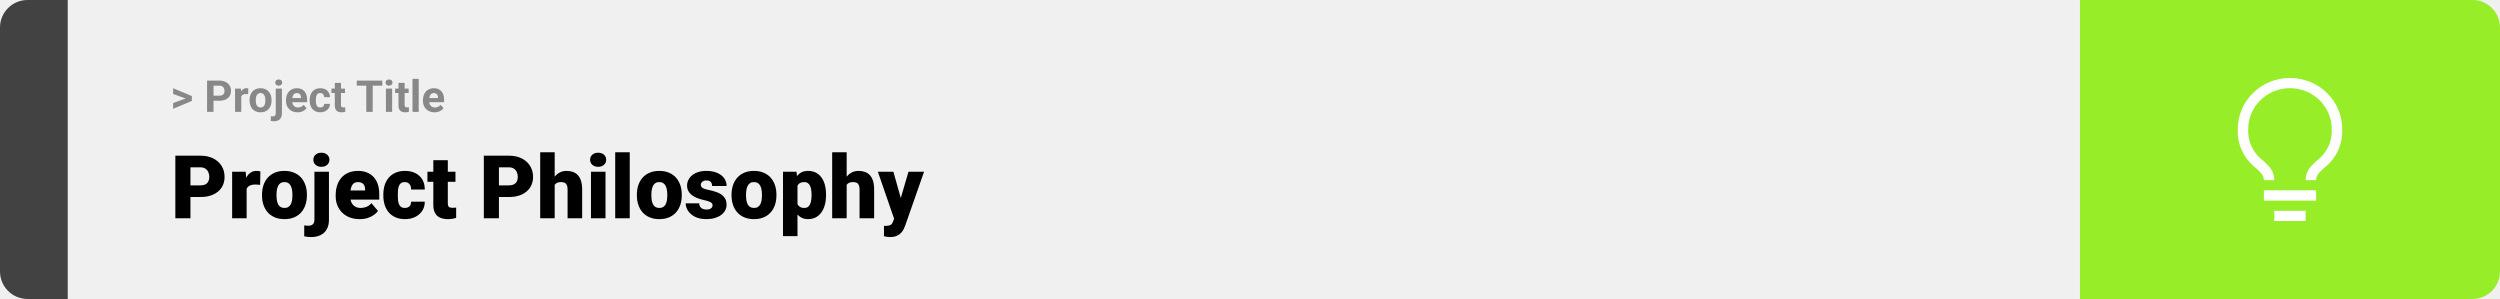
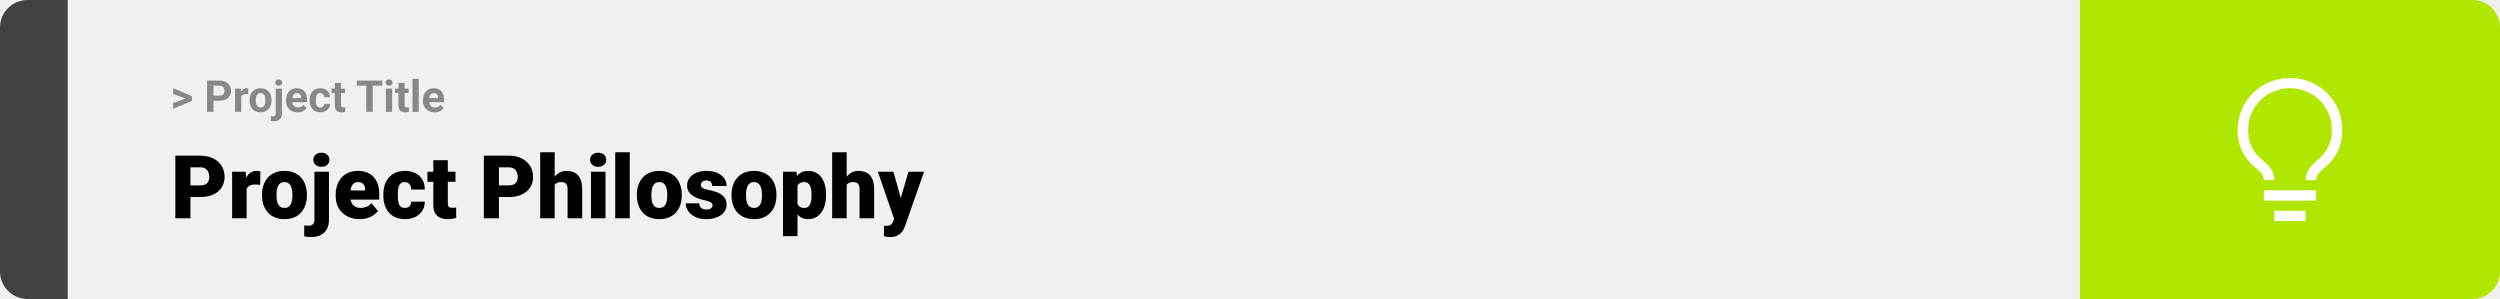
<svg xmlns="http://www.w3.org/2000/svg" width="1363" height="163" viewBox="0 0 1363 163" fill="none">
  <path d="M0 15C0 6.716 6.716 0 15 0H37V163H15C6.716 163 0 156.284 0 148V15Z" fill="#424242" />
  <rect width="1097" height="163" transform="translate(37)" fill="#F0F0F0" />
  <path d="M101.906 53.922L94.394 51.238V48.086L104.602 52.375V54.637L101.906 53.922ZM94.394 56.172L101.918 53.43L104.602 52.785V55.035L94.394 59.324V56.172ZM119.543 54.918H115.195V52.176H119.543C120.215 52.176 120.762 52.066 121.184 51.848C121.605 51.621 121.914 51.309 122.109 50.91C122.305 50.512 122.402 50.062 122.402 49.562C122.402 49.055 122.305 48.582 122.109 48.145C121.914 47.707 121.605 47.355 121.184 47.09C120.762 46.824 120.215 46.691 119.543 46.691H116.414V61H112.898V43.938H119.543C120.879 43.938 122.023 44.18 122.977 44.664C123.938 45.141 124.672 45.801 125.18 46.645C125.688 47.488 125.941 48.453 125.941 49.539C125.941 50.641 125.688 51.594 125.18 52.398C124.672 53.203 123.938 53.824 122.977 54.262C122.023 54.699 120.879 54.918 119.543 54.918ZM131.531 51.086V61H128.156V48.32H131.332L131.531 51.086ZM135.352 48.238L135.293 51.367C135.129 51.344 134.93 51.324 134.695 51.309C134.469 51.285 134.262 51.273 134.074 51.273C133.598 51.273 133.184 51.336 132.832 51.461C132.488 51.578 132.199 51.754 131.965 51.988C131.738 52.223 131.566 52.508 131.449 52.844C131.34 53.18 131.277 53.562 131.262 53.992L130.582 53.781C130.582 52.961 130.664 52.207 130.828 51.52C130.992 50.824 131.23 50.219 131.543 49.703C131.863 49.188 132.254 48.789 132.715 48.508C133.176 48.227 133.703 48.086 134.297 48.086C134.484 48.086 134.676 48.102 134.871 48.133C135.066 48.156 135.227 48.191 135.352 48.238ZM136.055 54.789V54.543C136.055 53.613 136.188 52.758 136.453 51.977C136.719 51.188 137.105 50.504 137.613 49.926C138.121 49.348 138.746 48.898 139.488 48.578C140.23 48.25 141.082 48.086 142.043 48.086C143.004 48.086 143.859 48.25 144.609 48.578C145.359 48.898 145.988 49.348 146.496 49.926C147.012 50.504 147.402 51.188 147.668 51.977C147.934 52.758 148.066 53.613 148.066 54.543V54.789C148.066 55.711 147.934 56.566 147.668 57.355C147.402 58.137 147.012 58.82 146.496 59.406C145.988 59.984 145.363 60.434 144.621 60.754C143.879 61.074 143.027 61.234 142.066 61.234C141.105 61.234 140.25 61.074 139.5 60.754C138.758 60.434 138.129 59.984 137.613 59.406C137.105 58.82 136.719 58.137 136.453 57.355C136.188 56.566 136.055 55.711 136.055 54.789ZM139.43 54.543V54.789C139.43 55.32 139.477 55.816 139.57 56.277C139.664 56.738 139.812 57.145 140.016 57.496C140.227 57.84 140.5 58.109 140.836 58.305C141.172 58.5 141.582 58.598 142.066 58.598C142.535 58.598 142.938 58.5 143.273 58.305C143.609 58.109 143.879 57.84 144.082 57.496C144.285 57.145 144.434 56.738 144.527 56.277C144.629 55.816 144.68 55.32 144.68 54.789V54.543C144.68 54.027 144.629 53.543 144.527 53.09C144.434 52.629 144.281 52.223 144.07 51.871C143.867 51.512 143.598 51.23 143.262 51.027C142.926 50.824 142.52 50.723 142.043 50.723C141.566 50.723 141.16 50.824 140.824 51.027C140.496 51.23 140.227 51.512 140.016 51.871C139.812 52.223 139.664 52.629 139.57 53.09C139.477 53.543 139.43 54.027 139.43 54.543ZM150.328 48.32H153.715V61.762C153.715 62.699 153.543 63.492 153.199 64.141C152.855 64.789 152.359 65.281 151.711 65.617C151.062 65.953 150.277 66.121 149.355 66.121C149.066 66.121 148.785 66.106 148.512 66.074C148.23 66.043 147.941 65.992 147.645 65.922L147.656 63.332C147.844 63.363 148.027 63.387 148.207 63.402C148.379 63.426 148.555 63.438 148.734 63.438C149.086 63.438 149.379 63.379 149.613 63.262C149.848 63.145 150.023 62.961 150.141 62.711C150.266 62.469 150.328 62.152 150.328 61.762V48.32ZM150.059 45.016C150.059 44.523 150.23 44.117 150.574 43.797C150.926 43.477 151.387 43.316 151.957 43.316C152.535 43.316 152.996 43.477 153.34 43.797C153.684 44.117 153.855 44.523 153.855 45.016C153.855 45.508 153.684 45.914 153.34 46.234C152.996 46.555 152.535 46.715 151.957 46.715C151.387 46.715 150.926 46.555 150.574 46.234C150.23 45.914 150.059 45.508 150.059 45.016ZM162.234 61.234C161.25 61.234 160.367 61.078 159.586 60.766C158.805 60.445 158.141 60.004 157.594 59.441C157.055 58.879 156.641 58.227 156.352 57.484C156.062 56.734 155.918 55.938 155.918 55.094V54.625C155.918 53.664 156.055 52.785 156.328 51.988C156.602 51.191 156.992 50.5 157.5 49.914C158.016 49.328 158.641 48.879 159.375 48.566C160.109 48.246 160.938 48.086 161.859 48.086C162.758 48.086 163.555 48.234 164.25 48.531C164.945 48.828 165.527 49.25 165.996 49.797C166.473 50.344 166.832 51 167.074 51.766C167.316 52.523 167.438 53.367 167.438 54.297V55.703H157.359V53.453H164.121V53.195C164.121 52.727 164.035 52.309 163.863 51.941C163.699 51.566 163.449 51.27 163.113 51.051C162.777 50.832 162.348 50.723 161.824 50.723C161.379 50.723 160.996 50.82 160.676 51.016C160.355 51.211 160.094 51.484 159.891 51.836C159.695 52.188 159.547 52.602 159.445 53.078C159.352 53.547 159.305 54.062 159.305 54.625V55.094C159.305 55.602 159.375 56.07 159.516 56.5C159.664 56.93 159.871 57.301 160.137 57.613C160.41 57.926 160.738 58.168 161.121 58.34C161.512 58.512 161.953 58.598 162.445 58.598C163.055 58.598 163.621 58.48 164.145 58.246C164.676 58.004 165.133 57.641 165.516 57.156L167.156 58.938C166.891 59.32 166.527 59.688 166.066 60.039C165.613 60.391 165.066 60.68 164.426 60.906C163.785 61.125 163.055 61.234 162.234 61.234ZM174.598 58.598C175.012 58.598 175.379 58.52 175.699 58.363C176.02 58.199 176.27 57.973 176.449 57.684C176.637 57.387 176.734 57.039 176.742 56.641H179.918C179.91 57.531 179.672 58.324 179.203 59.02C178.734 59.707 178.105 60.25 177.316 60.648C176.527 61.039 175.645 61.234 174.668 61.234C173.684 61.234 172.824 61.07 172.09 60.742C171.363 60.414 170.758 59.961 170.273 59.383C169.789 58.797 169.426 58.117 169.184 57.344C168.941 56.562 168.82 55.727 168.82 54.836V54.496C168.82 53.598 168.941 52.762 169.184 51.988C169.426 51.207 169.789 50.527 170.273 49.949C170.758 49.363 171.363 48.906 172.09 48.578C172.816 48.25 173.668 48.086 174.645 48.086C175.684 48.086 176.594 48.285 177.375 48.684C178.164 49.082 178.781 49.652 179.227 50.395C179.68 51.129 179.91 52 179.918 53.008H176.742C176.734 52.586 176.645 52.203 176.473 51.859C176.309 51.516 176.066 51.242 175.746 51.039C175.434 50.828 175.047 50.723 174.586 50.723C174.094 50.723 173.691 50.828 173.379 51.039C173.066 51.242 172.824 51.523 172.652 51.883C172.48 52.234 172.359 52.637 172.289 53.09C172.227 53.535 172.195 54.004 172.195 54.496V54.836C172.195 55.328 172.227 55.801 172.289 56.254C172.352 56.707 172.469 57.109 172.641 57.461C172.82 57.812 173.066 58.09 173.379 58.293C173.691 58.496 174.098 58.598 174.598 58.598ZM188.086 48.32V50.711H180.703V48.32H188.086ZM182.531 45.191H185.906V57.18C185.906 57.547 185.953 57.828 186.047 58.023C186.148 58.219 186.297 58.355 186.492 58.434C186.688 58.504 186.934 58.539 187.23 58.539C187.441 58.539 187.629 58.531 187.793 58.516C187.965 58.492 188.109 58.469 188.227 58.445L188.238 60.93C187.949 61.023 187.637 61.098 187.301 61.152C186.965 61.207 186.594 61.234 186.188 61.234C185.445 61.234 184.797 61.113 184.242 60.871C183.695 60.621 183.273 60.223 182.977 59.676C182.68 59.129 182.531 58.41 182.531 57.52V45.191ZM203.191 43.938V61H199.688V43.938H203.191ZM208.441 43.938V46.691H194.52V43.938H208.441ZM213.797 48.32V61H210.41V48.32H213.797ZM210.199 45.016C210.199 44.523 210.371 44.117 210.715 43.797C211.059 43.477 211.52 43.316 212.098 43.316C212.668 43.316 213.125 43.477 213.469 43.797C213.82 44.117 213.996 44.523 213.996 45.016C213.996 45.508 213.82 45.914 213.469 46.234C213.125 46.555 212.668 46.715 212.098 46.715C211.52 46.715 211.059 46.555 210.715 46.234C210.371 45.914 210.199 45.508 210.199 45.016ZM222.797 48.32V50.711H215.414V48.32H222.797ZM217.242 45.191H220.617V57.18C220.617 57.547 220.664 57.828 220.758 58.023C220.859 58.219 221.008 58.355 221.203 58.434C221.398 58.504 221.645 58.539 221.941 58.539C222.152 58.539 222.34 58.531 222.504 58.516C222.676 58.492 222.82 58.469 222.938 58.445L222.949 60.93C222.66 61.023 222.348 61.098 222.012 61.152C221.676 61.207 221.305 61.234 220.898 61.234C220.156 61.234 219.508 61.113 218.953 60.871C218.406 60.621 217.984 60.223 217.688 59.676C217.391 59.129 217.242 58.41 217.242 57.52V45.191ZM228.281 43V61H224.895V43H228.281ZM236.906 61.234C235.922 61.234 235.039 61.078 234.258 60.766C233.477 60.445 232.812 60.004 232.266 59.441C231.727 58.879 231.312 58.227 231.023 57.484C230.734 56.734 230.59 55.938 230.59 55.094V54.625C230.59 53.664 230.727 52.785 231 51.988C231.273 51.191 231.664 50.5 232.172 49.914C232.688 49.328 233.312 48.879 234.047 48.566C234.781 48.246 235.609 48.086 236.531 48.086C237.43 48.086 238.227 48.234 238.922 48.531C239.617 48.828 240.199 49.25 240.668 49.797C241.145 50.344 241.504 51 241.746 51.766C241.988 52.523 242.109 53.367 242.109 54.297V55.703H232.031V53.453H238.793V53.195C238.793 52.727 238.707 52.309 238.535 51.941C238.371 51.566 238.121 51.27 237.785 51.051C237.449 50.832 237.02 50.723 236.496 50.723C236.051 50.723 235.668 50.82 235.348 51.016C235.027 51.211 234.766 51.484 234.562 51.836C234.367 52.188 234.219 52.602 234.117 53.078C234.023 53.547 233.977 54.062 233.977 54.625V55.094C233.977 55.602 234.047 56.07 234.188 56.5C234.336 56.93 234.543 57.301 234.809 57.613C235.082 57.926 235.41 58.168 235.793 58.34C236.184 58.512 236.625 58.598 237.117 58.598C237.727 58.598 238.293 58.48 238.816 58.246C239.348 58.004 239.805 57.641 240.188 57.156L241.828 58.938C241.562 59.32 241.199 59.688 240.738 60.039C240.285 60.391 239.738 60.68 239.098 60.906C238.457 61.125 237.727 61.234 236.906 61.234Z" fill="#888888" />
  <path d="M109.219 107.422H100.734V101.07H109.219C110.375 101.07 111.312 100.875 112.031 100.484C112.75 100.094 113.273 99.555 113.602 98.867C113.945 98.164 114.117 97.375 114.117 96.5C114.117 95.562 113.945 94.695 113.602 93.898C113.273 93.102 112.75 92.461 112.031 91.977C111.312 91.477 110.375 91.227 109.219 91.227H103.828V119H95.602V84.875H109.219C111.953 84.875 114.305 85.375 116.273 86.375C118.258 87.375 119.781 88.75 120.844 90.5C121.906 92.234 122.438 94.219 122.438 96.453C122.438 98.656 121.906 100.578 120.844 102.219C119.781 103.859 118.258 105.141 116.273 106.062C114.305 106.969 111.953 107.422 109.219 107.422ZM134.461 99.922V119H126.562V93.641H133.945L134.461 99.922ZM141.961 93.453L141.82 100.789C141.508 100.758 141.086 100.719 140.555 100.672C140.023 100.625 139.578 100.602 139.219 100.602C138.297 100.602 137.5 100.711 136.828 100.93C136.172 101.133 135.625 101.445 135.188 101.867C134.766 102.273 134.453 102.789 134.25 103.414C134.062 104.039 133.977 104.766 133.992 105.594L132.562 104.656C132.562 102.953 132.727 101.406 133.055 100.016C133.398 98.609 133.883 97.398 134.508 96.383C135.133 95.352 135.891 94.562 136.781 94.016C137.672 93.453 138.672 93.172 139.781 93.172C140.172 93.172 140.555 93.195 140.93 93.242C141.32 93.289 141.664 93.359 141.961 93.453ZM142.852 106.578V106.086C142.852 104.227 143.117 102.516 143.648 100.953C144.18 99.375 144.961 98.008 145.992 96.852C147.023 95.695 148.297 94.797 149.812 94.156C151.328 93.5 153.078 93.172 155.062 93.172C157.062 93.172 158.82 93.5 160.336 94.156C161.867 94.797 163.148 95.695 164.18 96.852C165.211 98.008 165.992 99.375 166.523 100.953C167.055 102.516 167.32 104.227 167.32 106.086V106.578C167.32 108.422 167.055 110.133 166.523 111.711C165.992 113.273 165.211 114.641 164.18 115.812C163.148 116.969 161.875 117.867 160.359 118.508C158.844 119.148 157.094 119.469 155.109 119.469C153.125 119.469 151.367 119.148 149.836 118.508C148.305 117.867 147.023 116.969 145.992 115.812C144.961 114.641 144.18 113.273 143.648 111.711C143.117 110.133 142.852 108.422 142.852 106.578ZM150.75 106.086V106.578C150.75 107.531 150.82 108.422 150.961 109.25C151.102 110.078 151.336 110.805 151.664 111.43C151.992 112.039 152.438 112.516 153 112.859C153.562 113.203 154.266 113.375 155.109 113.375C155.938 113.375 156.625 113.203 157.172 112.859C157.734 112.516 158.18 112.039 158.508 111.43C158.836 110.805 159.07 110.078 159.211 109.25C159.352 108.422 159.422 107.531 159.422 106.578V106.086C159.422 105.164 159.352 104.297 159.211 103.484C159.07 102.656 158.836 101.93 158.508 101.305C158.18 100.664 157.734 100.164 157.172 99.805C156.609 99.445 155.906 99.266 155.062 99.266C154.234 99.266 153.539 99.445 152.977 99.805C152.43 100.164 151.992 100.664 151.664 101.305C151.336 101.93 151.102 102.656 150.961 103.484C150.82 104.297 150.75 105.164 150.75 106.086ZM171.422 93.641H179.344V119.82C179.344 121.852 178.953 123.562 178.172 124.953C177.391 126.359 176.273 127.422 174.82 128.141C173.367 128.875 171.633 129.242 169.617 129.242C168.945 129.242 168.328 129.211 167.766 129.148C167.188 129.102 166.555 129 165.867 128.844V122.867C166.273 122.93 166.648 122.977 166.992 123.008C167.336 123.055 167.711 123.078 168.117 123.078C168.836 123.078 169.438 122.961 169.922 122.727C170.406 122.492 170.773 122.133 171.023 121.648C171.289 121.164 171.422 120.555 171.422 119.82V93.641ZM170.836 87.102C170.836 85.977 171.242 85.055 172.055 84.336C172.867 83.617 173.922 83.258 175.219 83.258C176.516 83.258 177.57 83.617 178.383 84.336C179.195 85.055 179.602 85.977 179.602 87.102C179.602 88.227 179.195 89.148 178.383 89.867C177.57 90.586 176.516 90.945 175.219 90.945C173.922 90.945 172.867 90.586 172.055 89.867C171.242 89.148 170.836 88.227 170.836 87.102ZM196.102 119.469C194.039 119.469 192.195 119.148 190.57 118.508C188.945 117.852 187.57 116.953 186.445 115.812C185.336 114.672 184.484 113.359 183.891 111.875C183.312 110.391 183.023 108.82 183.023 107.164V106.273C183.023 104.414 183.281 102.695 183.797 101.117C184.312 99.523 185.078 98.133 186.094 96.945C187.109 95.758 188.383 94.836 189.914 94.18C191.445 93.508 193.227 93.172 195.258 93.172C197.055 93.172 198.664 93.461 200.086 94.039C201.508 94.617 202.711 95.445 203.695 96.523C204.695 97.602 205.453 98.906 205.969 100.438C206.5 101.969 206.766 103.688 206.766 105.594V108.805H186.047V103.859H199.055V103.25C199.07 102.406 198.922 101.688 198.609 101.094C198.312 100.5 197.875 100.047 197.297 99.734C196.719 99.422 196.016 99.266 195.188 99.266C194.328 99.266 193.617 99.453 193.055 99.828C192.508 100.203 192.078 100.719 191.766 101.375C191.469 102.016 191.258 102.758 191.133 103.602C191.008 104.445 190.945 105.336 190.945 106.273V107.164C190.945 108.102 191.07 108.953 191.32 109.719C191.586 110.484 191.961 111.141 192.445 111.688C192.945 112.219 193.539 112.633 194.227 112.93C194.93 113.227 195.727 113.375 196.617 113.375C197.695 113.375 198.758 113.172 199.805 112.766C200.852 112.359 201.75 111.688 202.5 110.75L206.086 115.016C205.57 115.75 204.836 116.461 203.883 117.148C202.945 117.836 201.82 118.398 200.508 118.836C199.195 119.258 197.727 119.469 196.102 119.469ZM220.688 113.375C221.422 113.375 222.047 113.242 222.562 112.977C223.094 112.695 223.492 112.305 223.758 111.805C224.039 111.289 224.172 110.672 224.156 109.953H231.586C231.602 111.859 231.133 113.531 230.18 114.969C229.242 116.391 227.961 117.5 226.336 118.297C224.727 119.078 222.906 119.469 220.875 119.469C218.891 119.469 217.156 119.148 215.672 118.508C214.188 117.852 212.945 116.945 211.945 115.789C210.961 114.617 210.219 113.25 209.719 111.688C209.234 110.125 208.992 108.43 208.992 106.602V106.062C208.992 104.234 209.234 102.539 209.719 100.977C210.219 99.398 210.961 98.031 211.945 96.875C212.945 95.703 214.18 94.797 215.648 94.156C217.133 93.5 218.859 93.172 220.828 93.172C222.938 93.172 224.797 93.57 226.406 94.367C228.031 95.164 229.305 96.32 230.227 97.836C231.148 99.352 231.602 101.188 231.586 103.344H224.156C224.172 102.578 224.055 101.891 223.805 101.281C223.555 100.672 223.164 100.188 222.633 99.828C222.117 99.453 221.453 99.266 220.641 99.266C219.828 99.266 219.172 99.445 218.672 99.805C218.172 100.164 217.789 100.664 217.523 101.305C217.273 101.93 217.102 102.648 217.008 103.461C216.93 104.273 216.891 105.141 216.891 106.062V106.602C216.891 107.539 216.93 108.422 217.008 109.25C217.102 110.062 217.281 110.781 217.547 111.406C217.812 112.016 218.195 112.5 218.695 112.859C219.195 113.203 219.859 113.375 220.688 113.375ZM248.32 93.641V99.125H233.039V93.641H248.32ZM236.25 87.336H244.148V110.727C244.148 111.398 244.227 111.922 244.383 112.297C244.539 112.656 244.805 112.914 245.18 113.07C245.57 113.211 246.086 113.281 246.727 113.281C247.18 113.281 247.555 113.273 247.852 113.258C248.148 113.227 248.43 113.188 248.695 113.141V118.789C248.023 119.008 247.32 119.172 246.586 119.281C245.852 119.406 245.07 119.469 244.242 119.469C242.555 119.469 241.109 119.203 239.906 118.672C238.719 118.141 237.812 117.305 237.188 116.164C236.562 115.023 236.25 113.539 236.25 111.711V87.336ZM277.406 107.422H268.922V101.07H277.406C278.562 101.07 279.5 100.875 280.219 100.484C280.938 100.094 281.461 99.555 281.789 98.867C282.133 98.164 282.305 97.375 282.305 96.5C282.305 95.562 282.133 94.695 281.789 93.898C281.461 93.102 280.938 92.461 280.219 91.977C279.5 91.477 278.562 91.227 277.406 91.227H272.016V119H263.789V84.875H277.406C280.141 84.875 282.492 85.375 284.461 86.375C286.445 87.375 287.969 88.75 289.031 90.5C290.094 92.234 290.625 94.219 290.625 96.453C290.625 98.656 290.094 100.578 289.031 102.219C287.969 103.859 286.445 105.141 284.461 106.062C282.492 106.969 280.141 107.422 277.406 107.422ZM302.414 83V119H294.516V83H302.414ZM301.477 105.453L299.625 105.5C299.625 103.719 299.844 102.078 300.281 100.578C300.719 99.078 301.344 97.773 302.156 96.664C302.969 95.555 303.945 94.695 305.086 94.086C306.227 93.477 307.492 93.172 308.883 93.172C310.133 93.172 311.273 93.352 312.305 93.711C313.352 94.07 314.25 94.648 315 95.445C315.766 96.242 316.352 97.281 316.758 98.562C317.18 99.844 317.391 101.406 317.391 103.25V119H309.445V103.203C309.445 102.172 309.297 101.375 309 100.812C308.719 100.234 308.312 99.836 307.781 99.617C307.25 99.383 306.602 99.266 305.836 99.266C304.914 99.266 304.164 99.422 303.586 99.734C303.008 100.047 302.562 100.484 302.25 101.047C301.953 101.594 301.75 102.242 301.641 102.992C301.531 103.742 301.477 104.562 301.477 105.453ZM330.117 93.641V119H322.195V93.641H330.117ZM321.727 87.102C321.727 85.977 322.133 85.055 322.945 84.336C323.758 83.617 324.812 83.258 326.109 83.258C327.406 83.258 328.461 83.617 329.273 84.336C330.086 85.055 330.492 85.977 330.492 87.102C330.492 88.227 330.086 89.148 329.273 89.867C328.461 90.586 327.406 90.945 326.109 90.945C324.812 90.945 323.758 90.586 322.945 89.867C322.133 89.148 321.727 88.227 321.727 87.102ZM343.336 83V119H335.414V83H343.336ZM347.227 106.578V106.086C347.227 104.227 347.492 102.516 348.023 100.953C348.555 99.375 349.336 98.008 350.367 96.852C351.398 95.695 352.672 94.797 354.188 94.156C355.703 93.5 357.453 93.172 359.438 93.172C361.438 93.172 363.195 93.5 364.711 94.156C366.242 94.797 367.523 95.695 368.555 96.852C369.586 98.008 370.367 99.375 370.898 100.953C371.43 102.516 371.695 104.227 371.695 106.086V106.578C371.695 108.422 371.43 110.133 370.898 111.711C370.367 113.273 369.586 114.641 368.555 115.812C367.523 116.969 366.25 117.867 364.734 118.508C363.219 119.148 361.469 119.469 359.484 119.469C357.5 119.469 355.742 119.148 354.211 118.508C352.68 117.867 351.398 116.969 350.367 115.812C349.336 114.641 348.555 113.273 348.023 111.711C347.492 110.133 347.227 108.422 347.227 106.578ZM355.125 106.086V106.578C355.125 107.531 355.195 108.422 355.336 109.25C355.477 110.078 355.711 110.805 356.039 111.43C356.367 112.039 356.812 112.516 357.375 112.859C357.938 113.203 358.641 113.375 359.484 113.375C360.312 113.375 361 113.203 361.547 112.859C362.109 112.516 362.555 112.039 362.883 111.43C363.211 110.805 363.445 110.078 363.586 109.25C363.727 108.422 363.797 107.531 363.797 106.578V106.086C363.797 105.164 363.727 104.297 363.586 103.484C363.445 102.656 363.211 101.93 362.883 101.305C362.555 100.664 362.109 100.164 361.547 99.805C360.984 99.445 360.281 99.266 359.438 99.266C358.609 99.266 357.914 99.445 357.352 99.805C356.805 100.164 356.367 100.664 356.039 101.305C355.711 101.93 355.477 102.656 355.336 103.484C355.195 104.297 355.125 105.164 355.125 106.086ZM388.5 111.875C388.5 111.438 388.352 111.062 388.055 110.75C387.773 110.422 387.273 110.125 386.555 109.859C385.836 109.578 384.828 109.297 383.531 109.016C382.297 108.75 381.133 108.398 380.039 107.961C378.961 107.523 378.016 106.992 377.203 106.367C376.391 105.742 375.75 105 375.281 104.141C374.828 103.281 374.602 102.297 374.602 101.188C374.602 100.109 374.828 99.094 375.281 98.141C375.75 97.172 376.43 96.32 377.32 95.586C378.227 94.836 379.328 94.25 380.625 93.828C381.922 93.391 383.398 93.172 385.055 93.172C387.336 93.172 389.305 93.523 390.961 94.227C392.617 94.914 393.891 95.883 394.781 97.133C395.688 98.367 396.141 99.797 396.141 101.422H388.242C388.242 100.781 388.133 100.234 387.914 99.781C387.711 99.328 387.375 98.984 386.906 98.75C386.438 98.5 385.812 98.375 385.031 98.375C384.484 98.375 383.984 98.477 383.531 98.68C383.094 98.883 382.742 99.164 382.477 99.523C382.211 99.883 382.078 100.305 382.078 100.789C382.078 101.133 382.156 101.445 382.312 101.727C382.484 101.992 382.742 102.242 383.086 102.477C383.43 102.695 383.867 102.898 384.398 103.086C384.93 103.258 385.57 103.414 386.32 103.555C388.023 103.867 389.617 104.312 391.102 104.891C392.586 105.469 393.789 106.289 394.711 107.352C395.648 108.414 396.117 109.844 396.117 111.641C396.117 112.766 395.859 113.805 395.344 114.758C394.828 115.695 394.086 116.523 393.117 117.242C392.148 117.945 390.984 118.492 389.625 118.883C388.266 119.273 386.734 119.469 385.031 119.469C382.609 119.469 380.562 119.039 378.891 118.18C377.219 117.305 375.953 116.211 375.094 114.898C374.25 113.57 373.828 112.227 373.828 110.867H381.188C381.219 111.648 381.406 112.289 381.75 112.789C382.109 113.289 382.586 113.656 383.18 113.891C383.773 114.125 384.461 114.242 385.242 114.242C385.961 114.242 386.555 114.141 387.023 113.938C387.508 113.734 387.875 113.461 388.125 113.117C388.375 112.758 388.5 112.344 388.5 111.875ZM398.836 106.578V106.086C398.836 104.227 399.102 102.516 399.633 100.953C400.164 99.375 400.945 98.008 401.977 96.852C403.008 95.695 404.281 94.797 405.797 94.156C407.312 93.5 409.062 93.172 411.047 93.172C413.047 93.172 414.805 93.5 416.32 94.156C417.852 94.797 419.133 95.695 420.164 96.852C421.195 98.008 421.977 99.375 422.508 100.953C423.039 102.516 423.305 104.227 423.305 106.086V106.578C423.305 108.422 423.039 110.133 422.508 111.711C421.977 113.273 421.195 114.641 420.164 115.812C419.133 116.969 417.859 117.867 416.344 118.508C414.828 119.148 413.078 119.469 411.094 119.469C409.109 119.469 407.352 119.148 405.82 118.508C404.289 117.867 403.008 116.969 401.977 115.812C400.945 114.641 400.164 113.273 399.633 111.711C399.102 110.133 398.836 108.422 398.836 106.578ZM406.734 106.086V106.578C406.734 107.531 406.805 108.422 406.945 109.25C407.086 110.078 407.32 110.805 407.648 111.43C407.977 112.039 408.422 112.516 408.984 112.859C409.547 113.203 410.25 113.375 411.094 113.375C411.922 113.375 412.609 113.203 413.156 112.859C413.719 112.516 414.164 112.039 414.492 111.43C414.82 110.805 415.055 110.078 415.195 109.25C415.336 108.422 415.406 107.531 415.406 106.578V106.086C415.406 105.164 415.336 104.297 415.195 103.484C415.055 102.656 414.82 101.93 414.492 101.305C414.164 100.664 413.719 100.164 413.156 99.805C412.594 99.445 411.891 99.266 411.047 99.266C410.219 99.266 409.523 99.445 408.961 99.805C408.414 100.164 407.977 100.664 407.648 101.305C407.32 101.93 407.086 102.656 406.945 103.484C406.805 104.297 406.734 105.164 406.734 106.086ZM434.789 98.516V128.75H426.891V93.641H434.25L434.789 98.516ZM450.352 106.016V106.508C450.352 108.352 450.141 110.062 449.719 111.641C449.297 113.219 448.672 114.594 447.844 115.766C447.016 116.938 445.984 117.852 444.75 118.508C443.531 119.148 442.117 119.469 440.508 119.469C438.992 119.469 437.688 119.133 436.594 118.461C435.5 117.789 434.586 116.859 433.852 115.672C433.117 114.484 432.523 113.125 432.07 111.594C431.617 110.062 431.258 108.445 430.992 106.742V106.109C431.258 104.281 431.617 102.586 432.07 101.023C432.523 99.445 433.117 98.07 433.852 96.898C434.586 95.727 435.492 94.812 436.57 94.156C437.664 93.5 438.969 93.172 440.484 93.172C442.094 93.172 443.508 93.477 444.727 94.086C445.961 94.695 446.992 95.57 447.82 96.711C448.664 97.836 449.297 99.188 449.719 100.766C450.141 102.344 450.352 104.094 450.352 106.016ZM442.453 106.508V106.016C442.453 105.031 442.383 104.133 442.242 103.32C442.102 102.492 441.875 101.773 441.562 101.164C441.266 100.555 440.867 100.086 440.367 99.758C439.867 99.43 439.25 99.266 438.516 99.266C437.672 99.266 436.961 99.398 436.383 99.664C435.82 99.914 435.367 100.305 435.023 100.836C434.695 101.352 434.461 102 434.32 102.781C434.195 103.547 434.141 104.445 434.156 105.477V107.398C434.125 108.586 434.242 109.633 434.508 110.539C434.773 111.43 435.234 112.125 435.891 112.625C436.547 113.125 437.438 113.375 438.562 113.375C439.312 113.375 439.938 113.203 440.438 112.859C440.938 112.5 441.336 112.008 441.633 111.383C441.93 110.742 442.141 110.008 442.266 109.18C442.391 108.352 442.453 107.461 442.453 106.508ZM461.602 83V119H453.703V83H461.602ZM460.664 105.453L458.812 105.5C458.812 103.719 459.031 102.078 459.469 100.578C459.906 99.078 460.531 97.773 461.344 96.664C462.156 95.555 463.133 94.695 464.273 94.086C465.414 93.477 466.68 93.172 468.07 93.172C469.32 93.172 470.461 93.352 471.492 93.711C472.539 94.07 473.438 94.648 474.188 95.445C474.953 96.242 475.539 97.281 475.945 98.562C476.367 99.844 476.578 101.406 476.578 103.25V119H468.633V103.203C468.633 102.172 468.484 101.375 468.188 100.812C467.906 100.234 467.5 99.836 466.969 99.617C466.438 99.383 465.789 99.266 465.023 99.266C464.102 99.266 463.352 99.422 462.773 99.734C462.195 100.047 461.75 100.484 461.438 101.047C461.141 101.594 460.938 102.242 460.828 102.992C460.719 103.742 460.664 104.562 460.664 105.453ZM488.742 116.023L495.305 93.641H503.789L493.594 122.773C493.375 123.414 493.086 124.102 492.727 124.836C492.367 125.586 491.875 126.297 491.25 126.969C490.625 127.641 489.82 128.188 488.836 128.609C487.867 129.031 486.664 129.242 485.227 129.242C484.461 129.242 483.898 129.203 483.539 129.125C483.195 129.062 482.664 128.945 481.945 128.773V123.125C482.148 123.125 482.32 123.125 482.461 123.125C482.617 123.125 482.789 123.125 482.977 123.125C483.82 123.125 484.492 123.039 484.992 122.867C485.508 122.695 485.898 122.445 486.164 122.117C486.445 121.789 486.664 121.391 486.82 120.922L488.742 116.023ZM487.078 93.641L492.07 111.383L492.938 119.75H487.641L478.617 93.641H487.078Z" fill="black" />
-   <path d="M1134 0H1348C1356.28 0 1363 6.716 1363 15V148C1363 156.284 1356.28 163 1348 163H1134V0Z" fill="#97EE28" />
+   <path d="M1134 0H1348C1356.28 0 1363 6.716 1363 15V148C1363 156.284 1356.28 163 1348 163H1134V0Z" fill="#B1E601" />
  <path d="M1234.26 103.786H1262.74V109.357H1234.26V103.786ZM1239.96 114.929H1257.04V120.5H1239.96V114.929ZM1248.5 42.5C1240.95 42.5 1233.71 45.435 1228.37 50.659C1223.03 55.883 1220.03 62.969 1220.03 70.357C1219.84 74.406 1220.63 78.441 1222.34 82.132C1224.05 85.822 1226.64 89.062 1229.88 91.584C1232.73 94.175 1234.26 95.651 1234.26 98.214H1239.96C1239.96 93.089 1236.8 90.219 1233.72 87.461C1231.06 85.468 1228.94 82.866 1227.55 79.884C1226.15 76.902 1225.53 73.631 1225.72 70.357C1225.72 64.447 1228.12 58.778 1232.39 54.599C1236.67 50.419 1242.46 48.071 1248.5 48.071C1254.54 48.071 1260.33 50.419 1264.61 54.599C1268.88 58.778 1271.28 64.447 1271.28 70.357C1271.47 73.633 1270.84 76.906 1269.44 79.888C1268.04 82.87 1265.92 85.471 1263.25 87.461C1260.2 90.247 1257.04 93.033 1257.04 98.214H1262.74C1262.74 95.651 1264.25 94.175 1267.12 91.556C1270.36 89.038 1272.94 85.803 1274.66 82.118C1276.37 78.432 1277.16 74.401 1276.97 70.357C1276.97 66.699 1276.24 63.077 1274.81 59.697C1273.37 56.317 1271.28 53.246 1268.63 50.659C1265.99 48.072 1262.85 46.02 1259.4 44.62C1255.94 43.221 1252.24 42.5 1248.5 42.5Z" fill="white" />
</svg>
